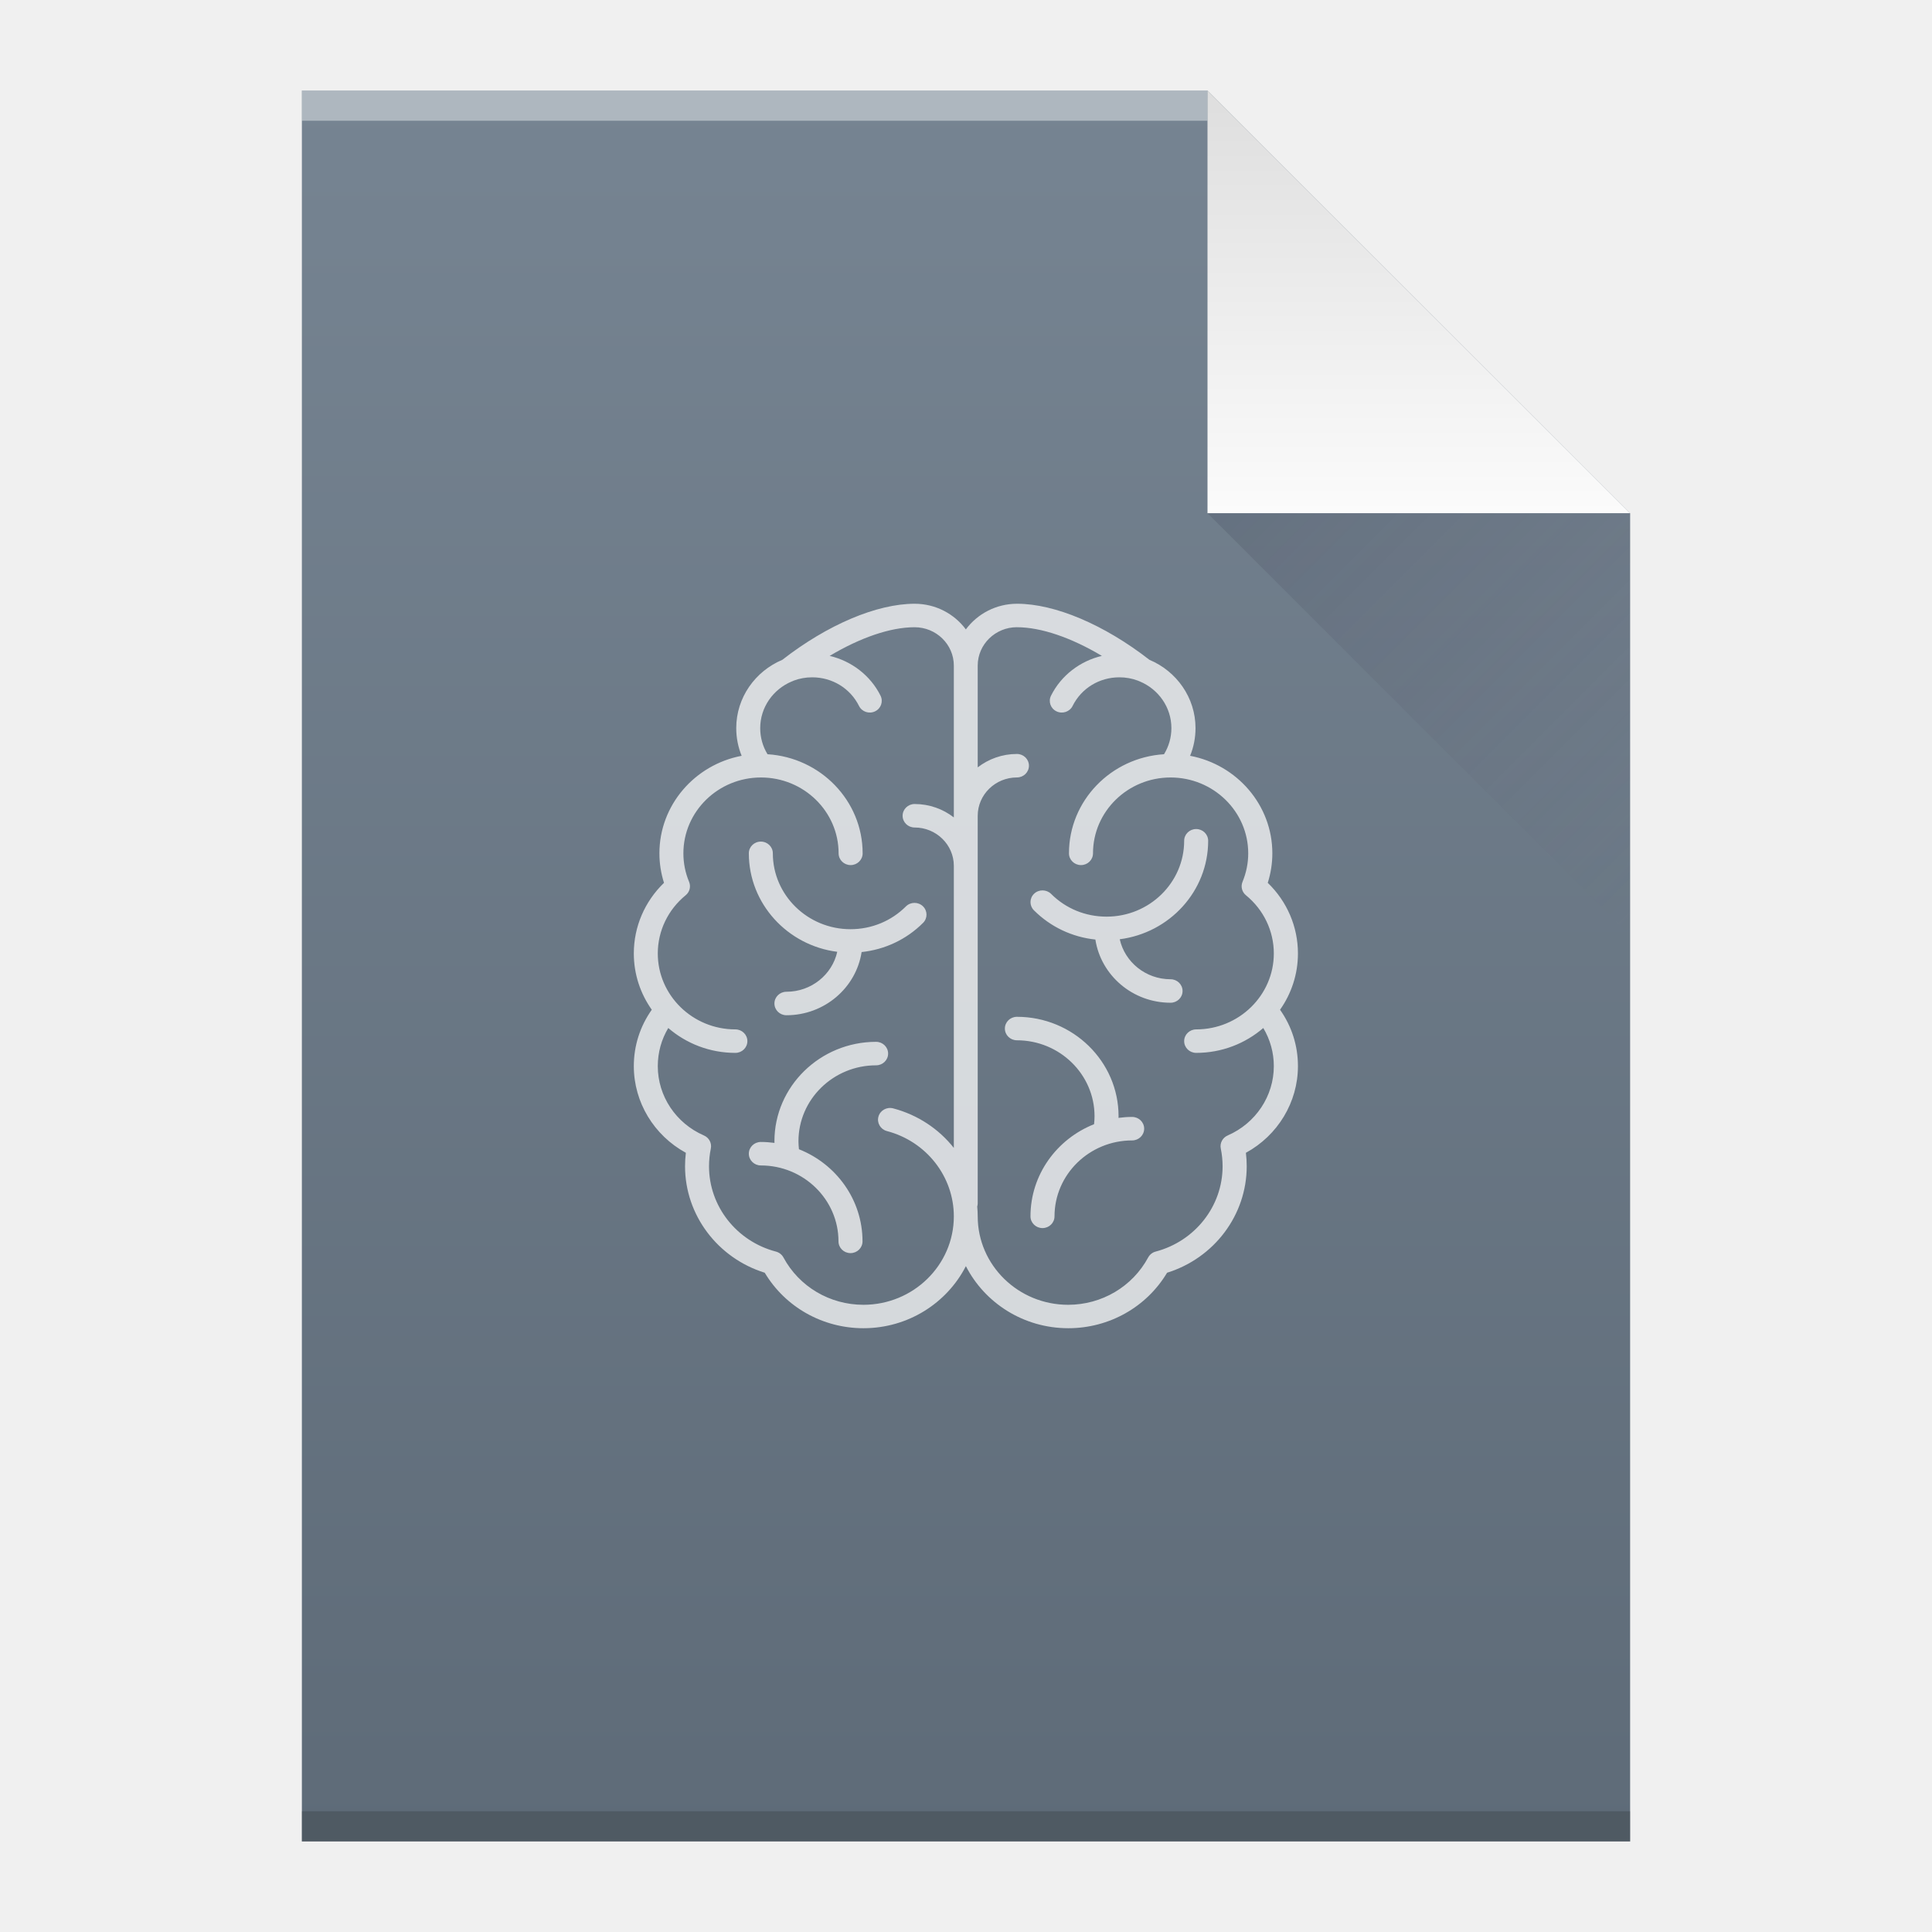
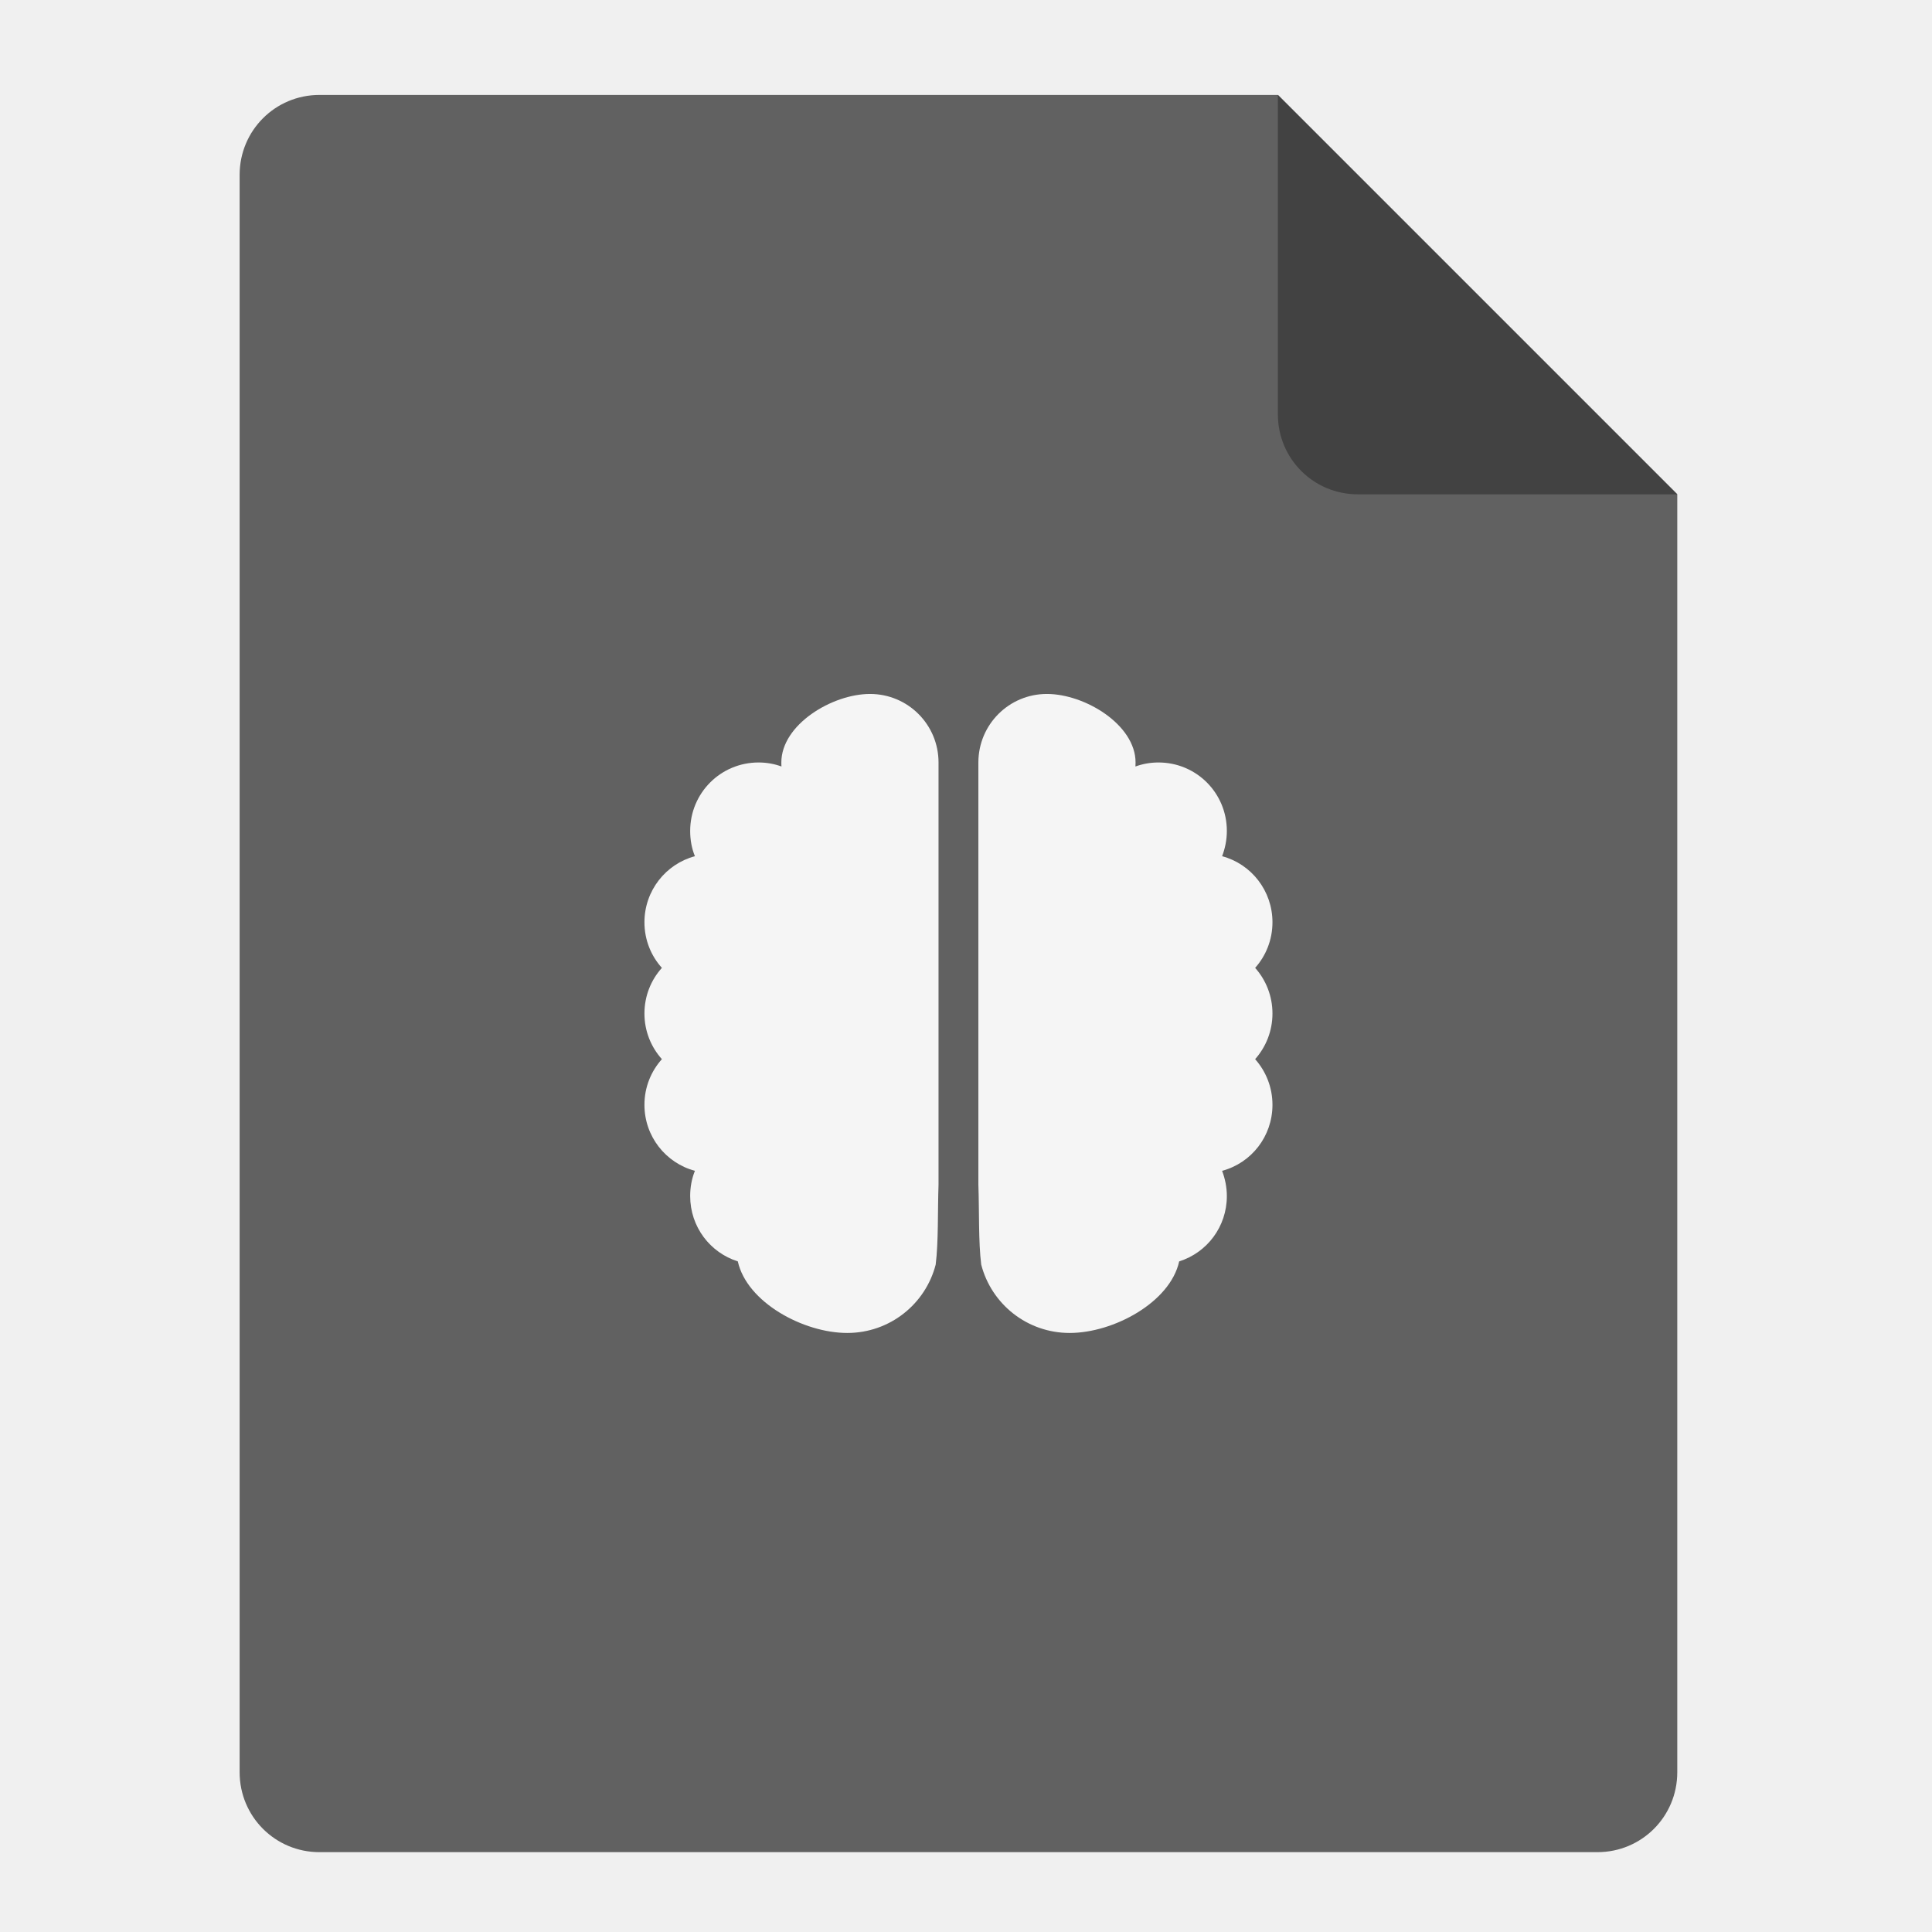
- <svg xmlns="http://www.w3.org/2000/svg" width="64" viewBox="0 0 64 64" height="64">
-   <defs>
-     <linearGradient id="a" y1="3" y2="61" x2="0" gradientUnits="userSpaceOnUse" gradientTransform="matrix(1 0 0-1 0 64)">
-       <stop stop-color="#5e6b78" />
-       <stop offset="1" stop-color="#768492" />
-     </linearGradient>
-     <linearGradient id="b" y1="61" y2="47" x2="0" gradientUnits="userSpaceOnUse" gradientTransform="matrix(1 0 0-1 0 64)">
-       <stop stop-color="#dedede" />
-       <stop offset="1" stop-color="#fbfbfb" />
-     </linearGradient>
-     <linearGradient id="c" y1="17" x1="40" y2="31" x2="54" gradientUnits="userSpaceOnUse">
-       <stop stop-color="#383e51" />
-       <stop offset="1" stop-color="#655c6f" stop-opacity="0" />
-     </linearGradient>
-   </defs>
-   <path fill="url(#a)" d="m10 61v-58h30l14 14v44h-14z" />
-   <g transform="scale(1-1)">
-     <rect width="30" x="10" y="-4" fill="#ffffff" height="1" fill-opacity=".412" />
-     <rect width="44" x="10" y="-61" fill="#2e3132" height="1" fill-opacity=".294" />
+ <svg xmlns="http://www.w3.org/2000/svg" width="64px" height="64px" viewBox="0 0 64 64" version="1.1">
+   <g id="surface1">
+     <path style=" stroke:none;fill-rule:nonzero;fill:rgb(38.039%,38.039%,38.039%);fill-opacity:1;" d="M 42.332 3.145 L 10.582 3.145 C 9.117 3.145 7.938 4.324 7.938 5.793 L 7.938 58.707 C 7.938 60.176 9.117 61.355 10.582 61.355 L 52.918 61.355 C 54.383 61.355 55.562 60.176 55.562 58.707 L 55.562 16.375 Z M 42.332 3.145 " />
+     <path style=" stroke:none;fill-rule:nonzero;fill:rgb(25.882%,25.882%,25.882%);fill-opacity:1;" d="M 55.562 16.375 L 42.332 3.145 L 42.332 13.73 C 42.332 15.195 43.512 16.375 44.98 16.375 Z M 55.562 16.375 " />
+     <path style=" stroke:none;fill-rule:nonzero;fill:rgb(96.078%,96.078%,96.078%);fill-opacity:1;" d="M 28.82 22.988 C 27.566 22.988 25.883 24.004 25.883 25.258 C 25.883 25.301 25.883 25.348 25.887 25.391 C 25.652 25.305 25.398 25.258 25.129 25.258 C 23.871 25.258 22.863 26.27 22.863 27.527 C 22.863 27.824 22.914 28.105 23.02 28.363 C 22.055 28.621 21.348 29.504 21.348 30.551 C 21.348 31.133 21.566 31.664 21.926 32.062 C 21.566 32.461 21.348 32.992 21.348 33.574 C 21.348 34.156 21.566 34.684 21.926 35.086 C 21.566 35.488 21.348 36.016 21.348 36.598 C 21.348 37.648 22.055 38.527 23.02 38.785 C 22.914 39.047 22.863 39.328 22.863 39.621 C 22.863 40.641 23.523 41.496 24.441 41.785 C 24.742 43.145 26.617 44.156 28.066 44.156 C 29.48 44.156 30.66 43.195 30.996 41.891 C 31.09 41.133 31.059 40.125 31.09 39.242 L 31.09 25.258 C 31.09 24.004 30.078 22.988 28.82 22.988 Z M 34.68 22.988 C 33.422 22.988 32.41 24.004 32.41 25.258 L 32.41 39.242 C 32.441 40.125 32.41 41.133 32.504 41.891 C 32.84 43.195 34.02 44.156 35.434 44.156 C 36.883 44.156 38.762 43.145 39.062 41.785 C 39.98 41.496 40.641 40.641 40.641 39.621 C 40.641 39.328 40.582 39.047 40.484 38.785 C 41.449 38.527 42.152 37.648 42.152 36.598 C 42.152 36.016 41.934 35.488 41.578 35.086 C 41.934 34.684 42.152 34.156 42.152 33.574 C 42.152 32.992 41.934 32.461 41.578 32.062 C 41.934 31.664 42.152 31.133 42.152 30.551 C 42.152 29.504 41.449 28.621 40.484 28.363 C 40.582 28.105 40.641 27.824 40.641 27.527 C 40.641 26.27 39.633 25.258 38.375 25.258 C 38.105 25.258 37.852 25.305 37.613 25.391 C 37.613 25.348 37.617 25.301 37.617 25.258 C 37.617 24.004 35.934 22.988 34.68 22.988 Z M 34.68 22.988 " />
  </g>
-   <g fill-rule="evenodd">
-     <path fill="url(#b)" d="m54 17l-14-14v14z" />
-     <path opacity=".2" fill="url(#c)" d="m40 17l14 14v-14z" />
-   </g>
-   <path opacity=".75" fill="#fbfbfb" d="m30.3 20c-1.254 0-2.889.693-4.384 1.857-.897.377-1.527 1.249-1.527 2.263 0 .318.061.628.179.917-1.55.294-2.724 1.629-2.724 3.23 0 .333.051.661.152.978-.639.617-1 1.454-1 2.339 0 .692.22 1.334.595 1.865-.389.55-.595 1.193-.595 1.868 0 1.197.667 2.293 1.724 2.871-.018.148-.027.297-.027.446 0 1.614 1.078 3.041 2.64 3.527.68 1.137 1.916 1.838 3.27 1.838 1.484 0 2.771-.839 3.393-2.057.622 1.218 1.909 2.057 3.393 2.057 1.354 0 2.592-.701 3.272-1.838 1.563-.486 2.638-1.913 2.638-3.527 0-.149-.009-.298-.027-.446 1.057-.578 1.724-1.675 1.724-2.871 0-.676-.204-1.318-.593-1.868.374-.53.593-1.173.593-1.865 0-.885-.361-1.723-1-2.339.101-.317.152-.645.152-.978 0-1.6-1.174-2.936-2.724-3.23.118-.289.179-.599.179-.917 0-1.014-.63-1.886-1.527-2.263-1.495-1.164-3.129-1.857-4.384-1.857-.697 0-1.316.336-1.697.85-.381-.514-.999-.85-1.697-.85m0 .778c.716 0 1.299.57 1.299 1.27v5.03c-.357-.277-.808-.444-1.299-.444-.22 0-.398.174-.398.389 0 .215.178.389.398.389.716 0 1.299.57 1.299 1.27v9.344c-.494-.624-1.191-1.094-2.01-1.31-.212-.056-.431.067-.488.275-.057.207.069.421.281.477 1.306.343 2.217 1.505 2.217 2.826 0 1.615-1.344 2.929-2.995 2.929-1.115 0-2.13-.602-2.65-1.569-.052-.096-.143-.166-.25-.194-1.305-.343-2.215-1.504-2.215-2.824 0-.197.02-.396.06-.589.037-.179-.058-.359-.228-.433-.929-.404-1.529-1.304-1.529-2.296 0-.451.119-.882.347-1.264.594.512 1.371.824 2.223.824.22 0 .398-.174.398-.389 0-.215-.178-.389-.398-.389-1.418 0-2.57-1.129-2.57-2.515 0-.746.337-1.45.924-1.929.133-.108.178-.288.113-.444-.126-.302-.189-.62-.189-.944 0-1.386 1.152-2.513 2.57-2.513 1.418 0 2.572 1.127 2.572 2.513 0 .215.178.389.398.389.22 0 .398-.174.398-.389 0-1.744-1.395-3.174-3.151-3.283-.159-.26-.242-.557-.242-.864 0-.693.43-1.288 1.043-1.546.024-.007.046-.017.068-.029.19-.071.395-.109.61-.109.666 0 1.261.364 1.552.949.096.193.333.273.53.179.198-.094.279-.325.183-.519-.332-.669-.961-1.149-1.685-1.319 1.015-.605 2.01-.949 2.812-.949m3.393 0c.798 0 1.797.344 2.812.949-.724.17-1.353.651-1.685 1.319-.096.193-.014.425.183.519.198.094.436.014.532-.179.291-.586.885-.949 1.55-.949.215 0 .421.038.61.109.022.011.047.022.07.029.613.258 1.043.853 1.043 1.546 0 .307-.085.604-.244.864-1.756.109-3.149 1.539-3.149 3.283 0 .215.178.389.398.389.22 0 .398-.174.398-.389 0-1.386 1.152-2.513 2.57-2.513 1.418 0 2.572 1.127 2.572 2.513 0 .324-.064.641-.189.944-.065.157-.019.336.113.444.587.48.924 1.183.924 1.929 0 1.386-1.154 2.515-2.572 2.515-.22 0-.398.174-.398.389 0 .215.178.389.398.389.852 0 1.629-.312 2.223-.824.228.382.349.813.349 1.264 0 .991-.6 1.892-1.529 2.296-.17.074-.265.254-.228.433.04.193.06.392.06.589 0 1.32-.912 2.48-2.217 2.824-.107.028-.196.099-.248.194-.52.967-1.537 1.569-2.652 1.569-1.652 0-2.995-1.314-2.995-2.929 0-.109-.006-.219-.016-.326.01-.033.016-.067.016-.103v-12.841c0-.7.583-1.27 1.299-1.27.22 0 .398-.174.398-.389 0-.215-.178-.389-.398-.389-.49 0-.941.167-1.299.444v-3.373c0-.7.583-1.27 1.299-1.27m5.938 6.686c-.22 0-.398.174-.398.389 0 1.386-1.152 2.513-2.57 2.513-.697 0-1.349-.266-1.837-.753-.154-.153-.407-.156-.564-.006-.157.15-.16.396-.006.549.551.55 1.264.887 2.036.969.183 1.183 1.23 2.093 2.49 2.093.22 0 .398-.174.398-.389 0-.215-.178-.389-.398-.389-.824 0-1.514-.569-1.683-1.325 1.65-.211 2.929-1.592 2.929-3.262 0-.215-.178-.389-.398-.389m-14.42.416c-.22 0-.398.172-.398.387 0 1.67 1.279 3.054 2.929 3.264-.169.756-.859 1.323-1.683 1.323-.22 0-.398.174-.398.389 0 .215.178.389.398.389 1.26 0 2.308-.91 2.49-2.093.772-.082 1.484-.416 2.036-.967.154-.153.151-.401-.006-.551-.157-.15-.408-.148-.562.006-.488.487-1.14.755-1.837.755-1.418 0-2.572-1.129-2.572-2.515 0-.215-.178-.387-.398-.387m8.483 5.804c-.22 0-.398.174-.398.389 0 .215.178.389.398.389 1.418 0 2.572 1.129 2.572 2.515 0 .089-.006.177-.016.265-1.234.489-2.106 1.673-2.106 3.052 0 .215.178.389.398.389.22 0 .398-.174.398-.389 0-1.386 1.154-2.515 2.572-2.515.22 0 .398-.174.398-.389 0-.215-.178-.389-.398-.389-.153 0-.305.011-.452.031 0-.019.002-.037.002-.055 0-1.815-1.511-3.293-3.368-3.293m-4.664.829c-1.856 0-3.368 1.478-3.368 3.293 0 .019.002.036.002.055-.148-.019-.299-.031-.452-.031-.22 0-.398.174-.398.389 0 .215.178.389.398.389 1.418 0 2.572 1.129 2.572 2.515 0 .215.178.389.398.389.22 0 .398-.174.398-.389 0-1.379-.872-2.564-2.106-3.052-.009-.088-.016-.176-.016-.265 0-1.386 1.154-2.515 2.572-2.515.22 0 .398-.174.398-.389 0-.215-.178-.389-.398-.389" />
</svg>
